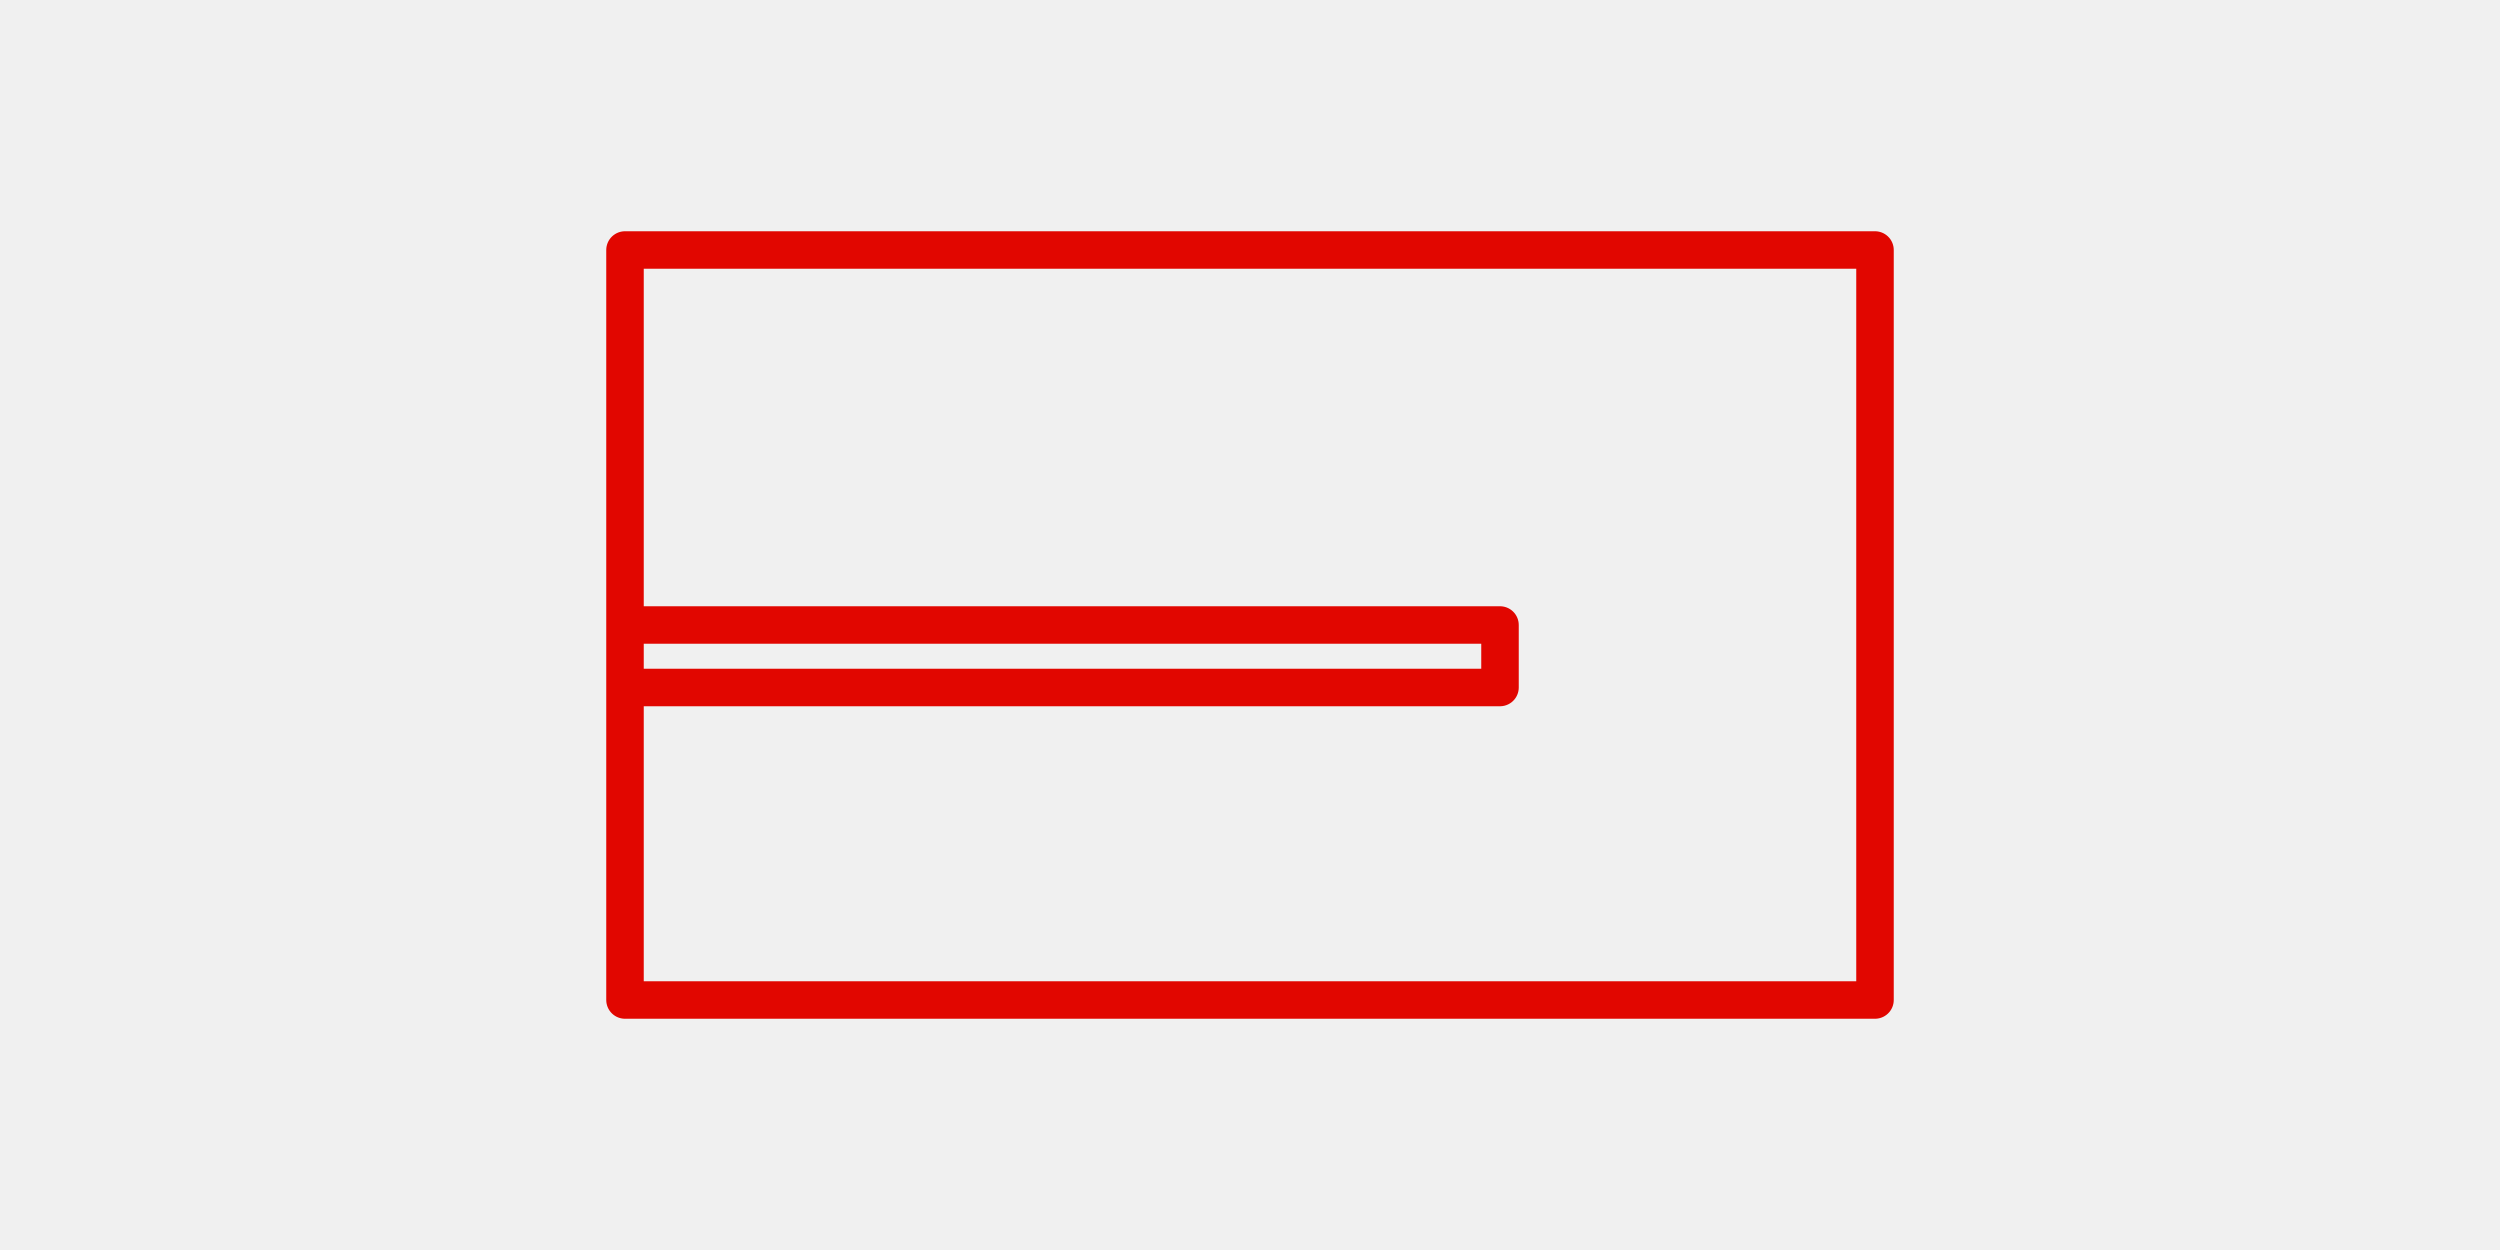
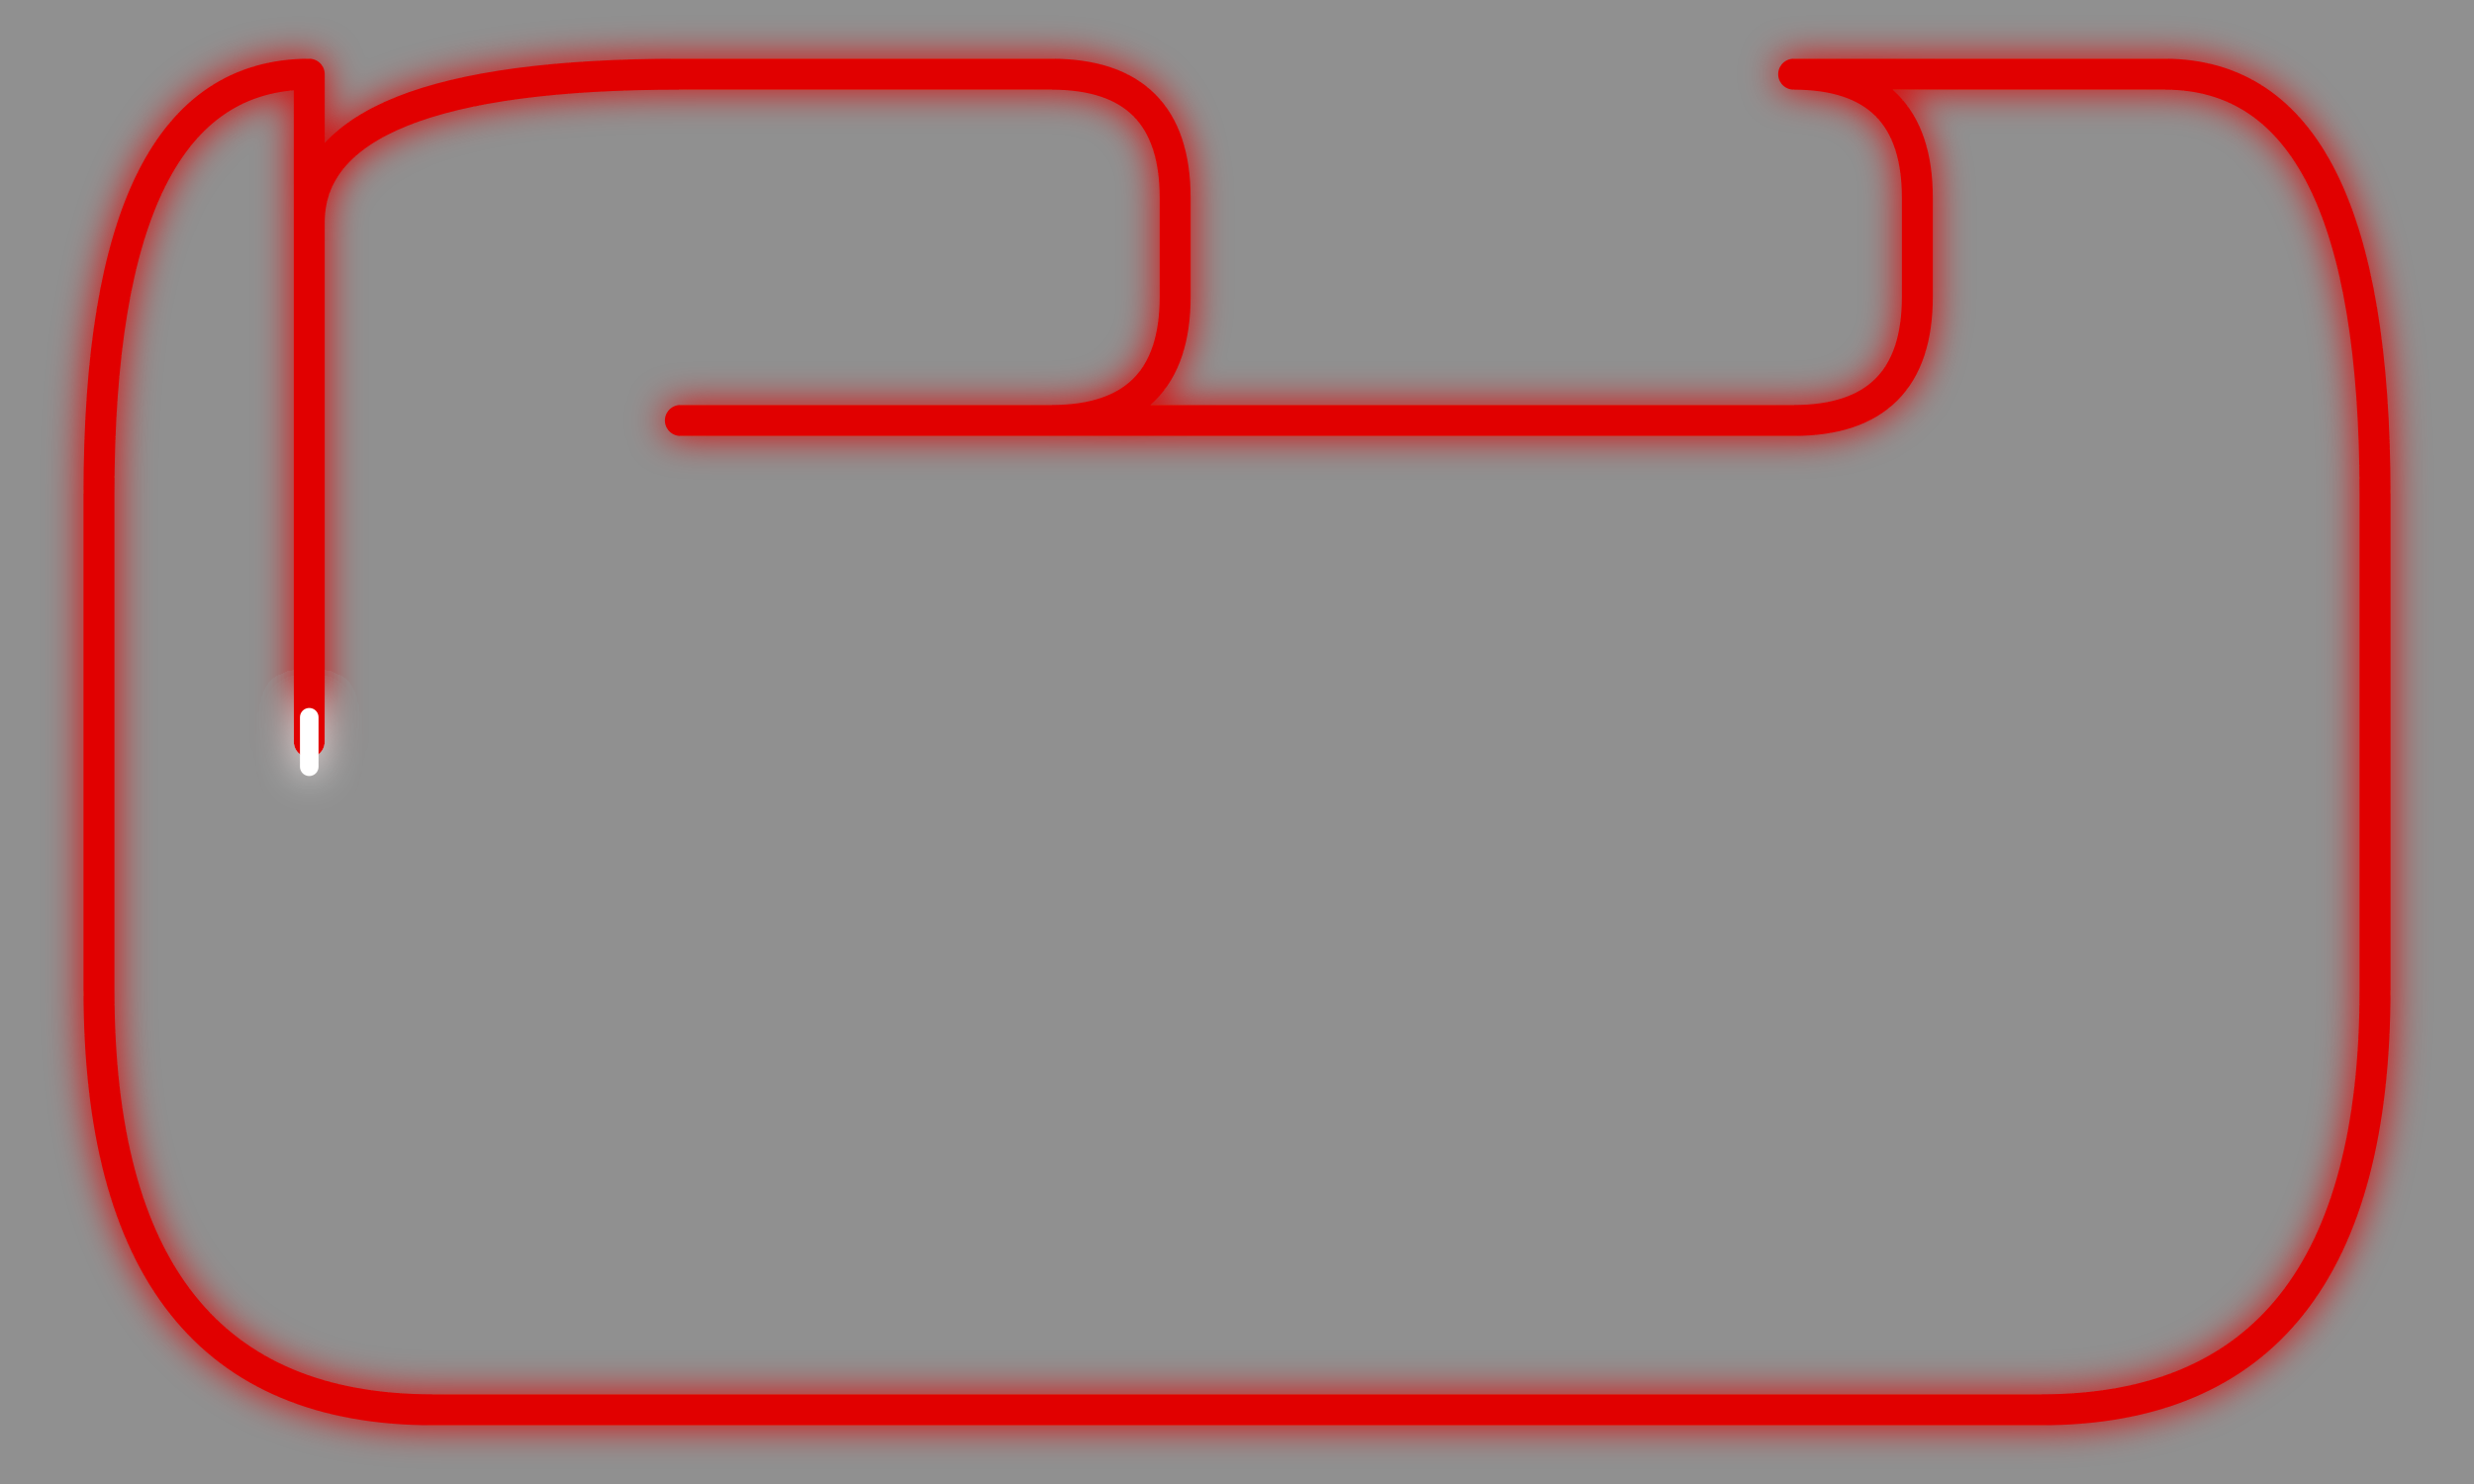
- <svg xmlns="http://www.w3.org/2000/svg" viewBox="0 0 200 100">
-   <path d="M50,20 L150,20 L150,80 L50,80 L50,50 L120,50 L120,55 L50,55 Z" fill="none" stroke="#E10600" stroke-width="3" stroke-linejoin="round" />
+ <svg xmlns="http://www.w3.org/2000/svg" viewBox="0 0 200 120">
+   <defs>
+     <filter id="glow-italy" x="-20%" y="-20%" width="140%" height="140%">
+       <feGaussianBlur stdDeviation="1.5" result="blur" />
+       <feMerge>
+         <feMergeNode in="blur" />
+         <feMergeNode in="SourceGraphic" />
+       </feMerge>
+     </filter>
+   </defs>
+   <rect width="200" height="120" fill="rgba(0,0,0,0.4)" />
+   <g filter="url(#glow-italy)">
+     <path d="M 25 60              L 25 18              Q 25 6 55 6              L 85 6              Q 95 6 95 16              L 95 24              Q 95 34 85 34              L 55 34              L 145 34              Q 155 34 155 24              L 155 16              Q 155 6 145 6              L 175 6              Q 192 6 192 40              L 192 80              Q 192 114 165 114              L 35 114              Q 8 114 8 80              L 8 40              Q 8 6 25 6              Z" fill="none" stroke="#E10600" stroke-width="2.5" stroke-linejoin="round" stroke-linecap="round" />
+     <line x1="25" y1="58" x2="25" y2="62" stroke="#fff" stroke-width="1.5" stroke-linecap="round" />
+   </g>
</svg>
